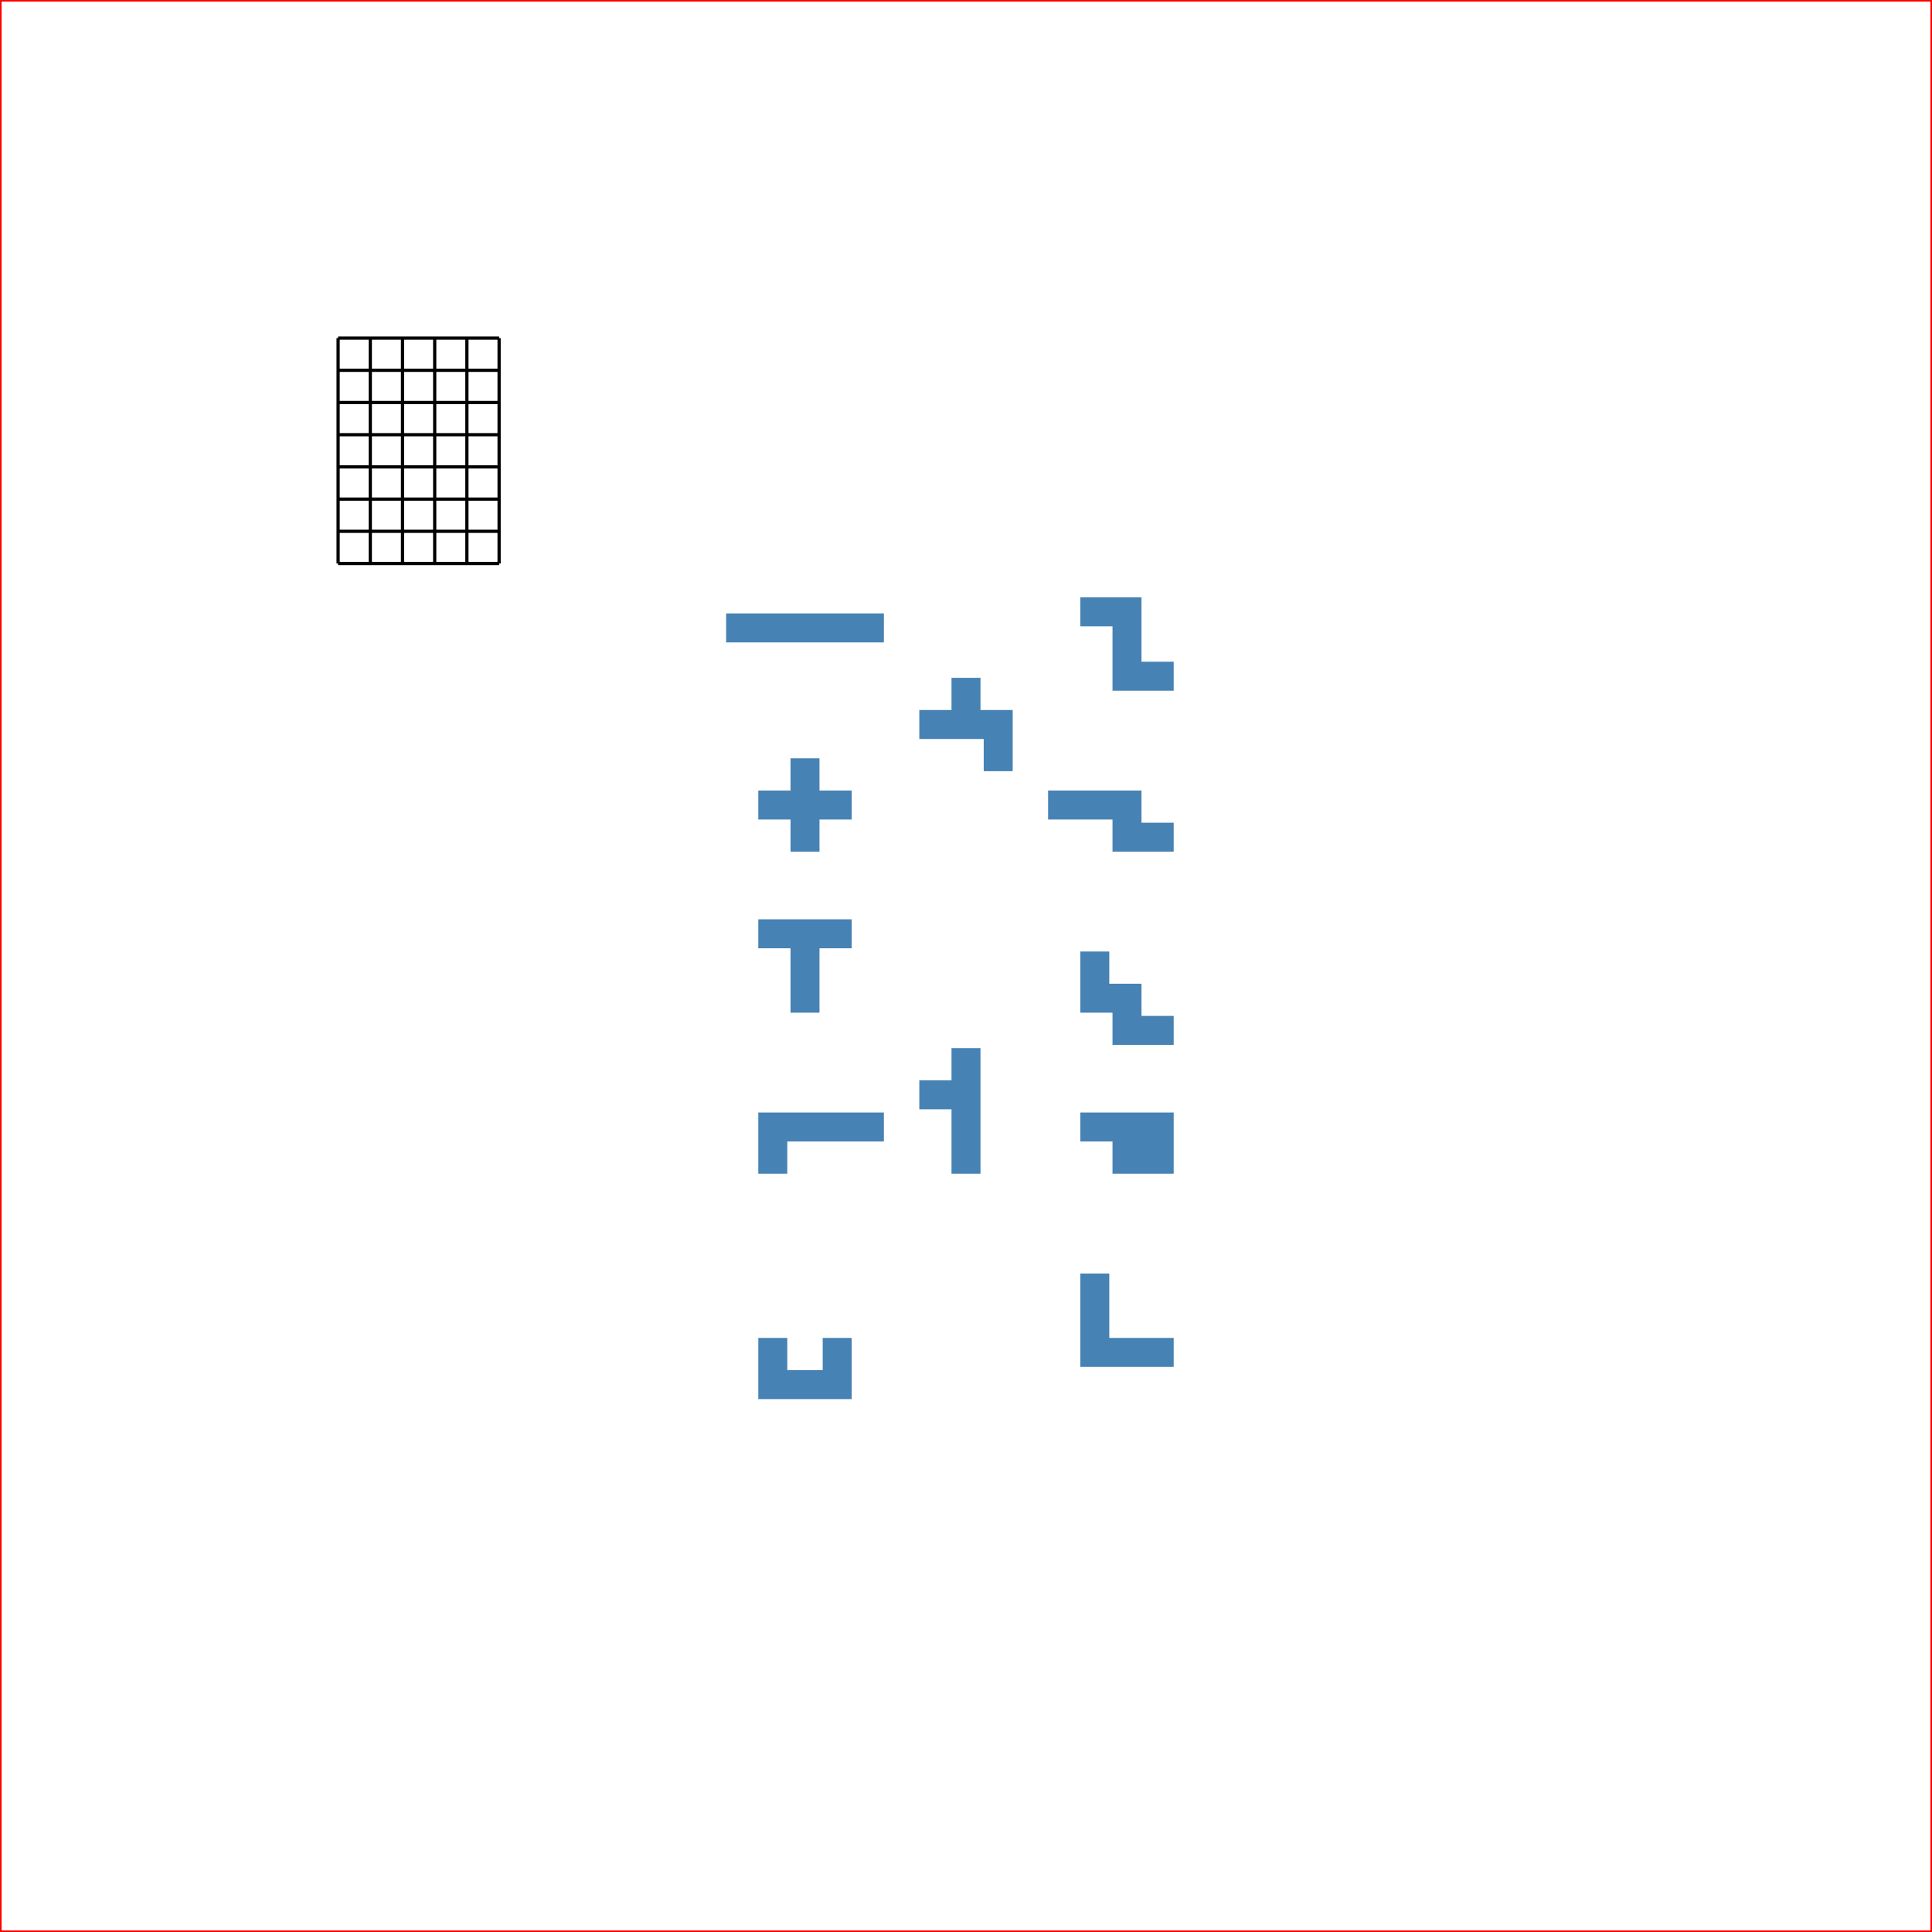
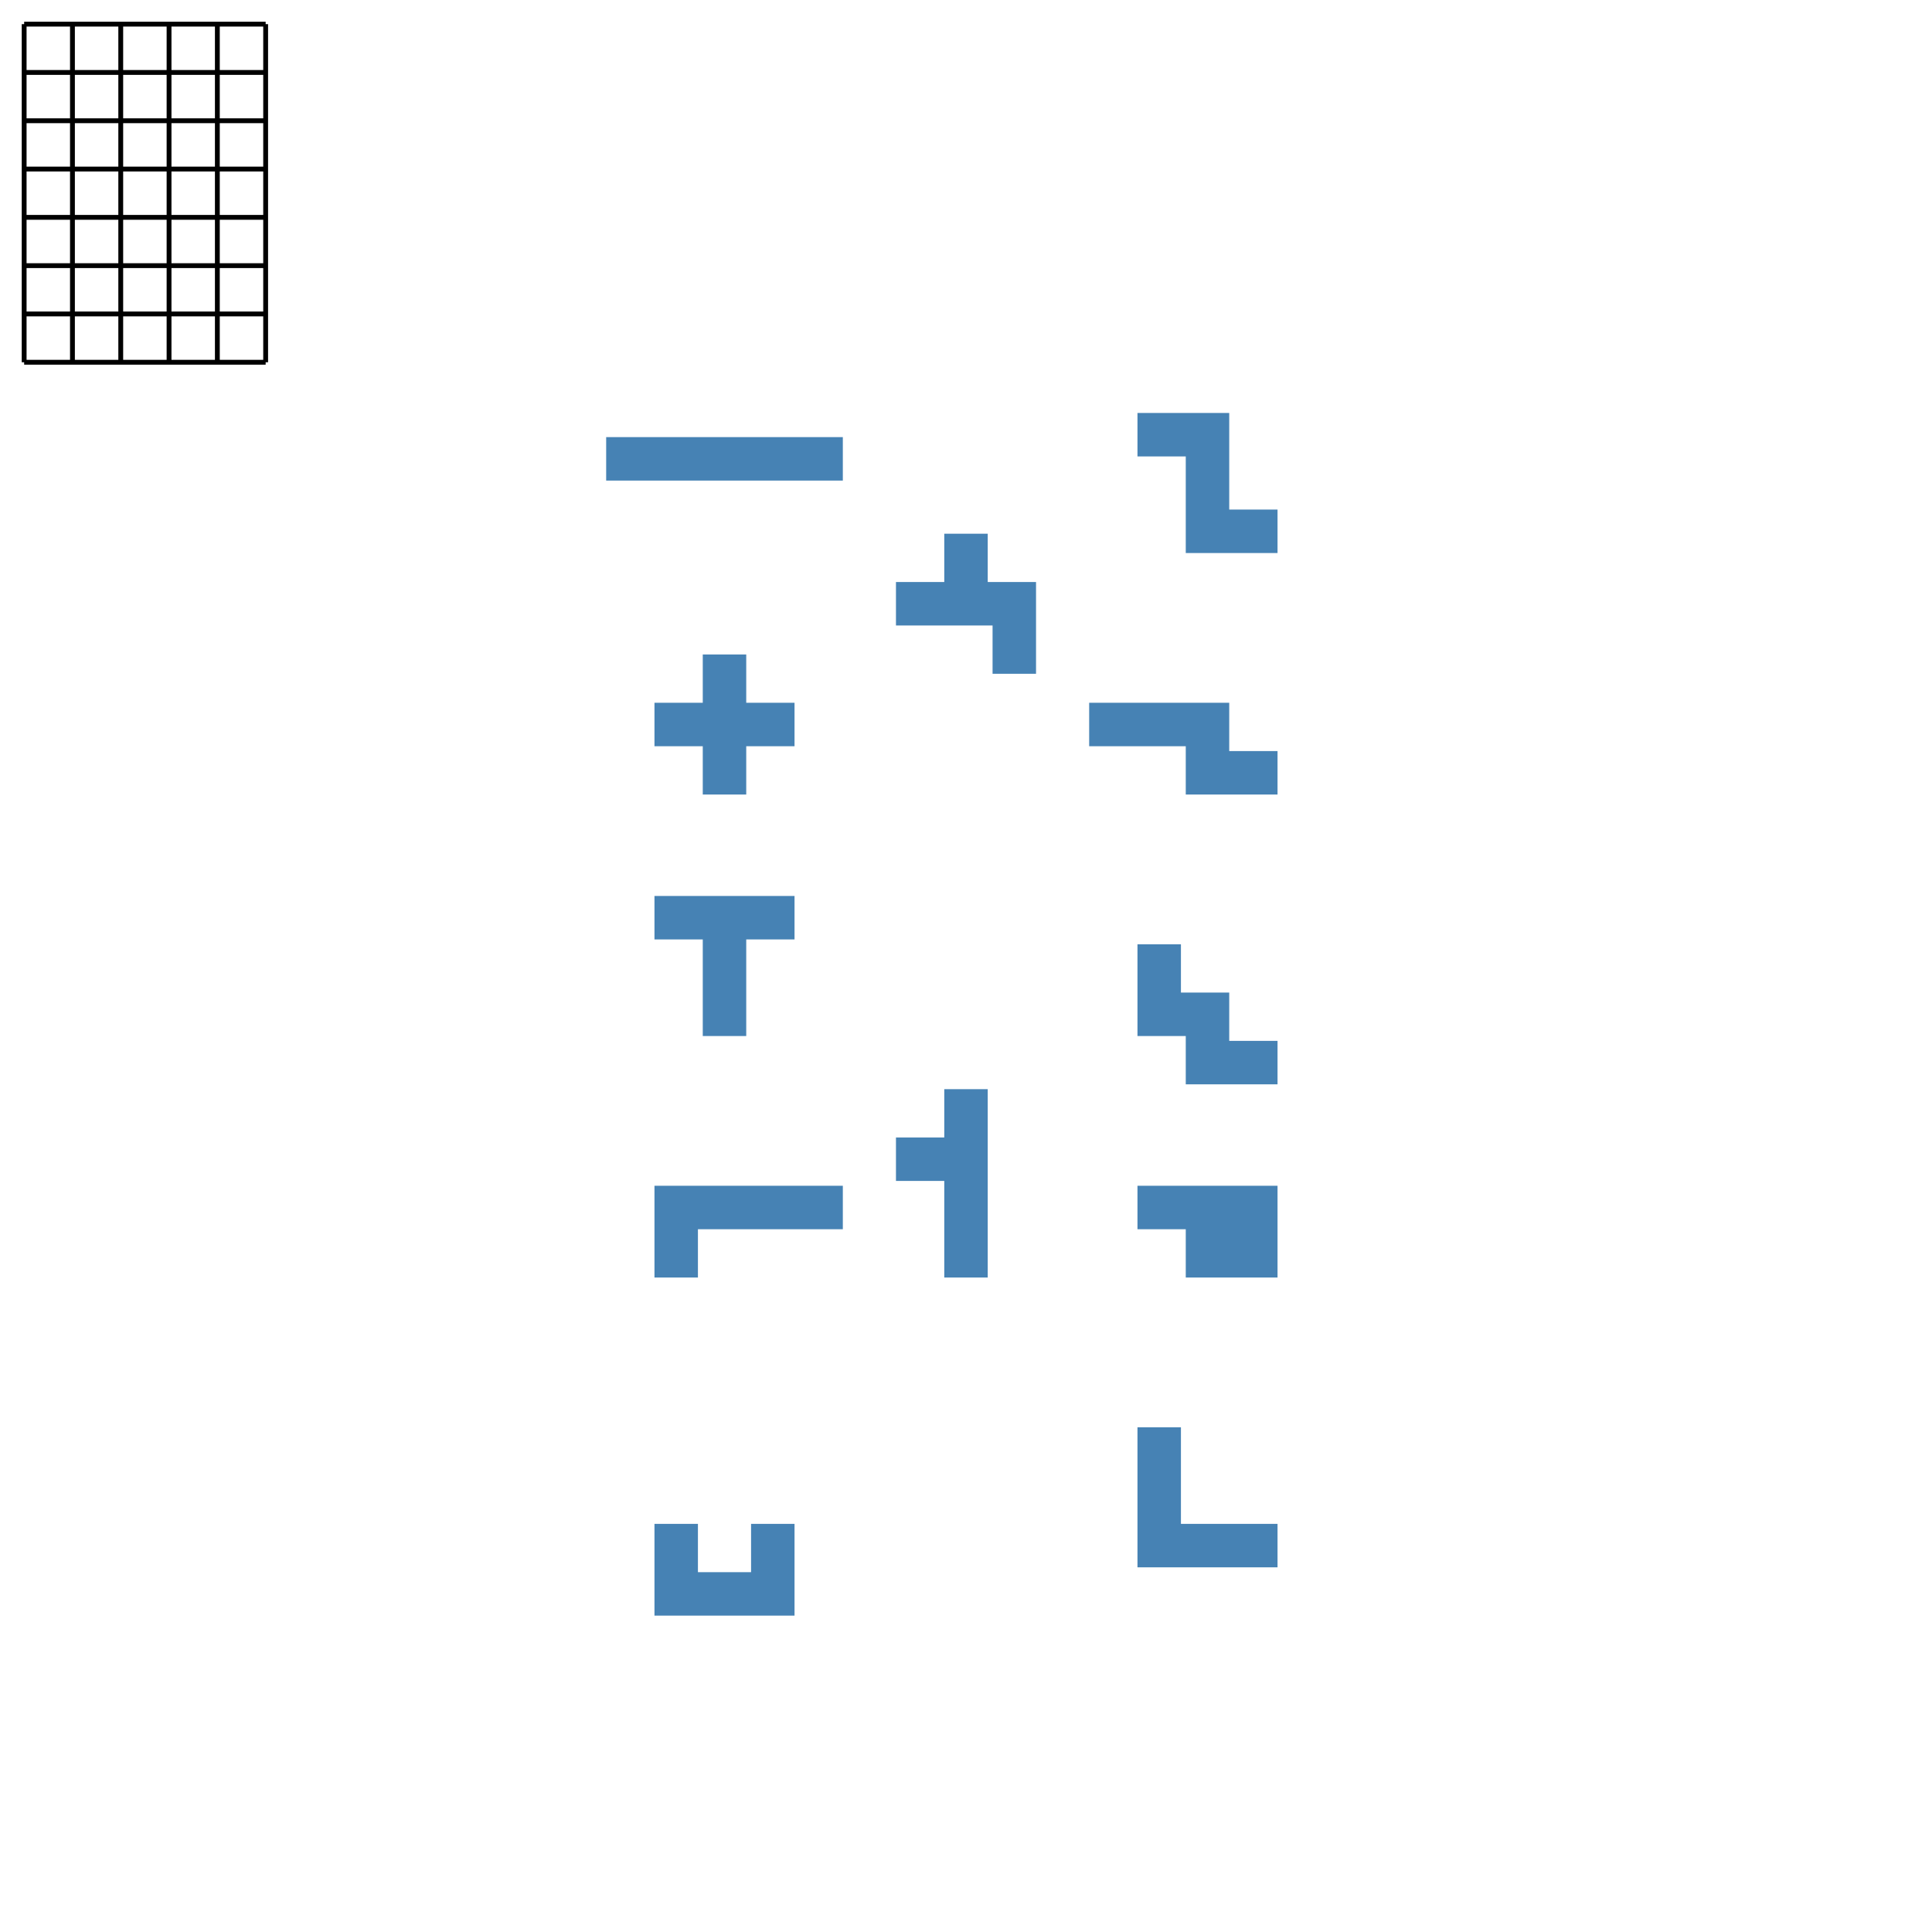
- <svg xmlns="http://www.w3.org/2000/svg" xmlns:ns1="http://knoxa.github.io/svg/marker" xmlns:xlink="http://www.w3.org/1999/xlink" viewBox="0 0 600 600" width="600" height="600" preserveAspectRatio="none" content-type="utf-8">
+ <svg xmlns="http://www.w3.org/2000/svg" xmlns:ns1="http://knoxa.github.io/svg/marker" xmlns:xlink="http://www.w3.org/1999/xlink" viewBox="100 100 400 400" width="600" height="600" preserveAspectRatio="none" content-type="utf-8">
  <defs>
    <path id="pentomino.F" d="M -15,-5 h10 v-10 h10 v10 h10 v20 h-10 v-10 h-20 z" />
    <path id="pentomino.I" d="M -25,-5 h50 v10 h-50 z" />
    <path id="pentomino.L" d="M -15,-5 h40 v10 h-30 v10 h-10 z" />
    <path id="pentomino.N" d="M -25,-5 h30 v10 h10 v10 h-20 v-10 h-20 z" />
    <path id="pentomino.P" d="M -5,5 h-10 v-10 h30 v20 h-20 z" />
    <path id="pentomino.T" d="M -5,-5 h-10 v-10 h30 v10 h-10 v20 h-10 z" />
    <path id="pentomino.U" d="M -5,5 v-10 h-10 v20 h30 v-20 h-10 v10 z" />
    <path id="pentomino.V" d="M -5,5 v-20 h-10 v30 h30 v-10 h-20 z" />
    <path id="pentomino.W" d="M 5,-5 h-10 v-10 h-10 v20 h10 v10 h20 v-10 h-10 z" />
    <path id="pentomino.X" d="M 5,-5 v-10 h-10 v10 h-10 v10 h10 v10 h10 v-10 h10 v-10 z" />
    <path id="pentomino.Y" d="M -5,-5 h-10 v-10 h10 v-10 h10 v40 h-10 z" />
    <path id="pentomino.Z" d="M -5,-5 h-10 v-10 h20 v20 h10 v10 h-20 z" />
    <g id="grid" style="stroke:black; stroke-width:1; fill:none">
      <path d="M0,0  h50" />
      <path d="M0,10 h50" />
      <path d="M0,20 h50" />
      <path d="M0,30 h50" />
      <path d="M0,40 h50" />
      <path d="M0,50 h50" />
      <path d="M0,60 h50" />
      <path d="M0,70 h50" />
      <path d="M0,0  v70" />
      <path d="M10,0 v70" />
      <path d="M20,0 v70" />
      <path d="M30,0 v70" />
      <path d="M40,0 v70" />
      <path d="M50,0 v70" />
    </g>
  </defs>
  <g style="fill:white; stroke:black; pointer-events:visible">
    <ns1:drag.background />
    <rect x="0" y="0" width="600" height="600" style="fill:white; stroke:red" />
    <g style="fill:steelblue; stroke:white">
      <g transform="translate(105,105)">
        <use xlink:href="#grid" />
      </g>
      <g transform="translate(250,195)">
        <ns1:drag.draggable />
        <use xlink:href="#pentomino.I" />
      </g>
      <g id="gl" transform="translate(250,350)">
        <ns1:drag.draggable />
        <use id="l" xlink:href="#pentomino.L" />
      </g>
      <g transform="translate(300,225)">
        <ns1:drag.draggable />
        <use xlink:href="#pentomino.F" />
      </g>
      <g transform="translate(350,250)">
        <ns1:drag.draggable />
        <use xlink:href="#pentomino.N" />
      </g>
      <g transform="translate(350,350)">
        <ns1:drag.draggable />
        <use xlink:href="#pentomino.P" />
      </g>
      <g transform="translate(250,300)">
        <ns1:drag.draggable />
        <use xlink:href="#pentomino.T" />
      </g>
      <g transform="translate(250,420)">
        <ns1:drag.draggable />
        <use xlink:href="#pentomino.U" />
      </g>
      <g transform="translate(350,410)">
        <ns1:drag.draggable />
        <use xlink:href="#pentomino.V" />
      </g>
      <g transform="translate(350,310)">
        <ns1:drag.draggable />
        <use xlink:href="#pentomino.W" />
      </g>
      <g transform="translate(250,250)">
        <ns1:drag.draggable />
        <use xlink:href="#pentomino.X" />
      </g>
      <g transform="translate(300,350)">
        <ns1:drag.draggable />
        <use xlink:href="#pentomino.Y" />
      </g>
      <g transform="translate(350,200)">
        <ns1:drag.draggable />
        <use xlink:href="#pentomino.Z" />
      </g>
    </g>
  </g>
</svg>
